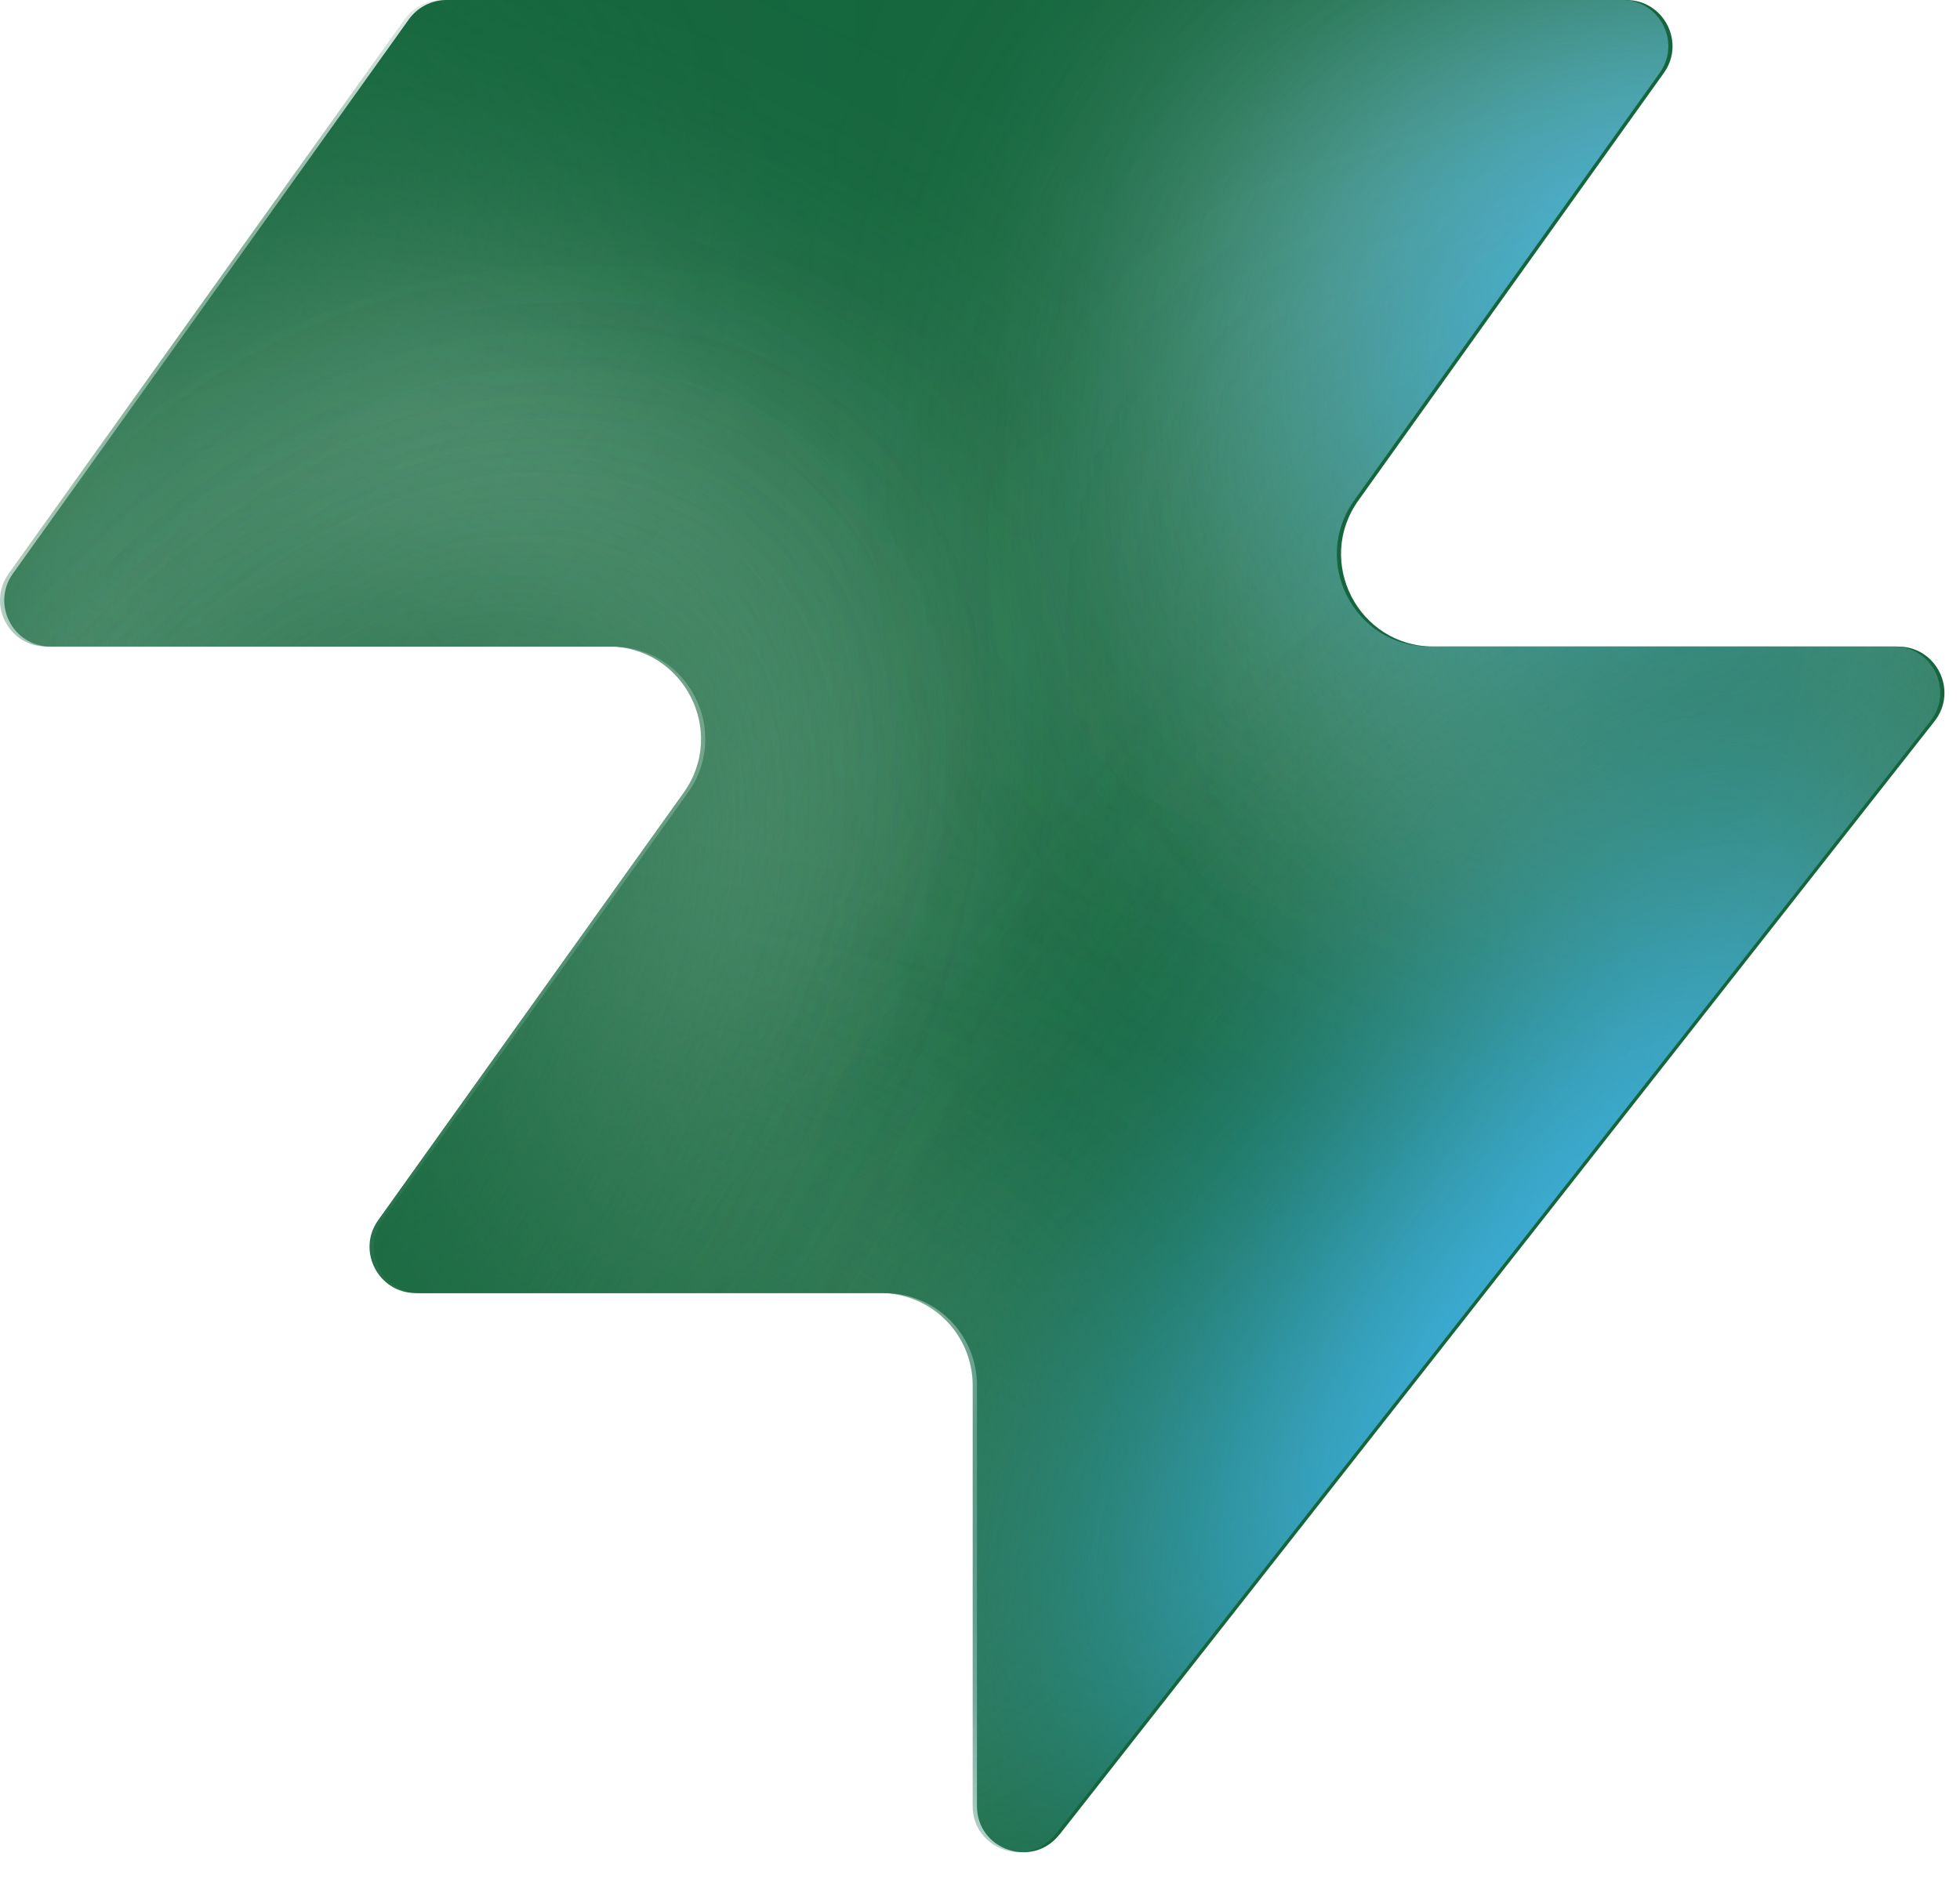
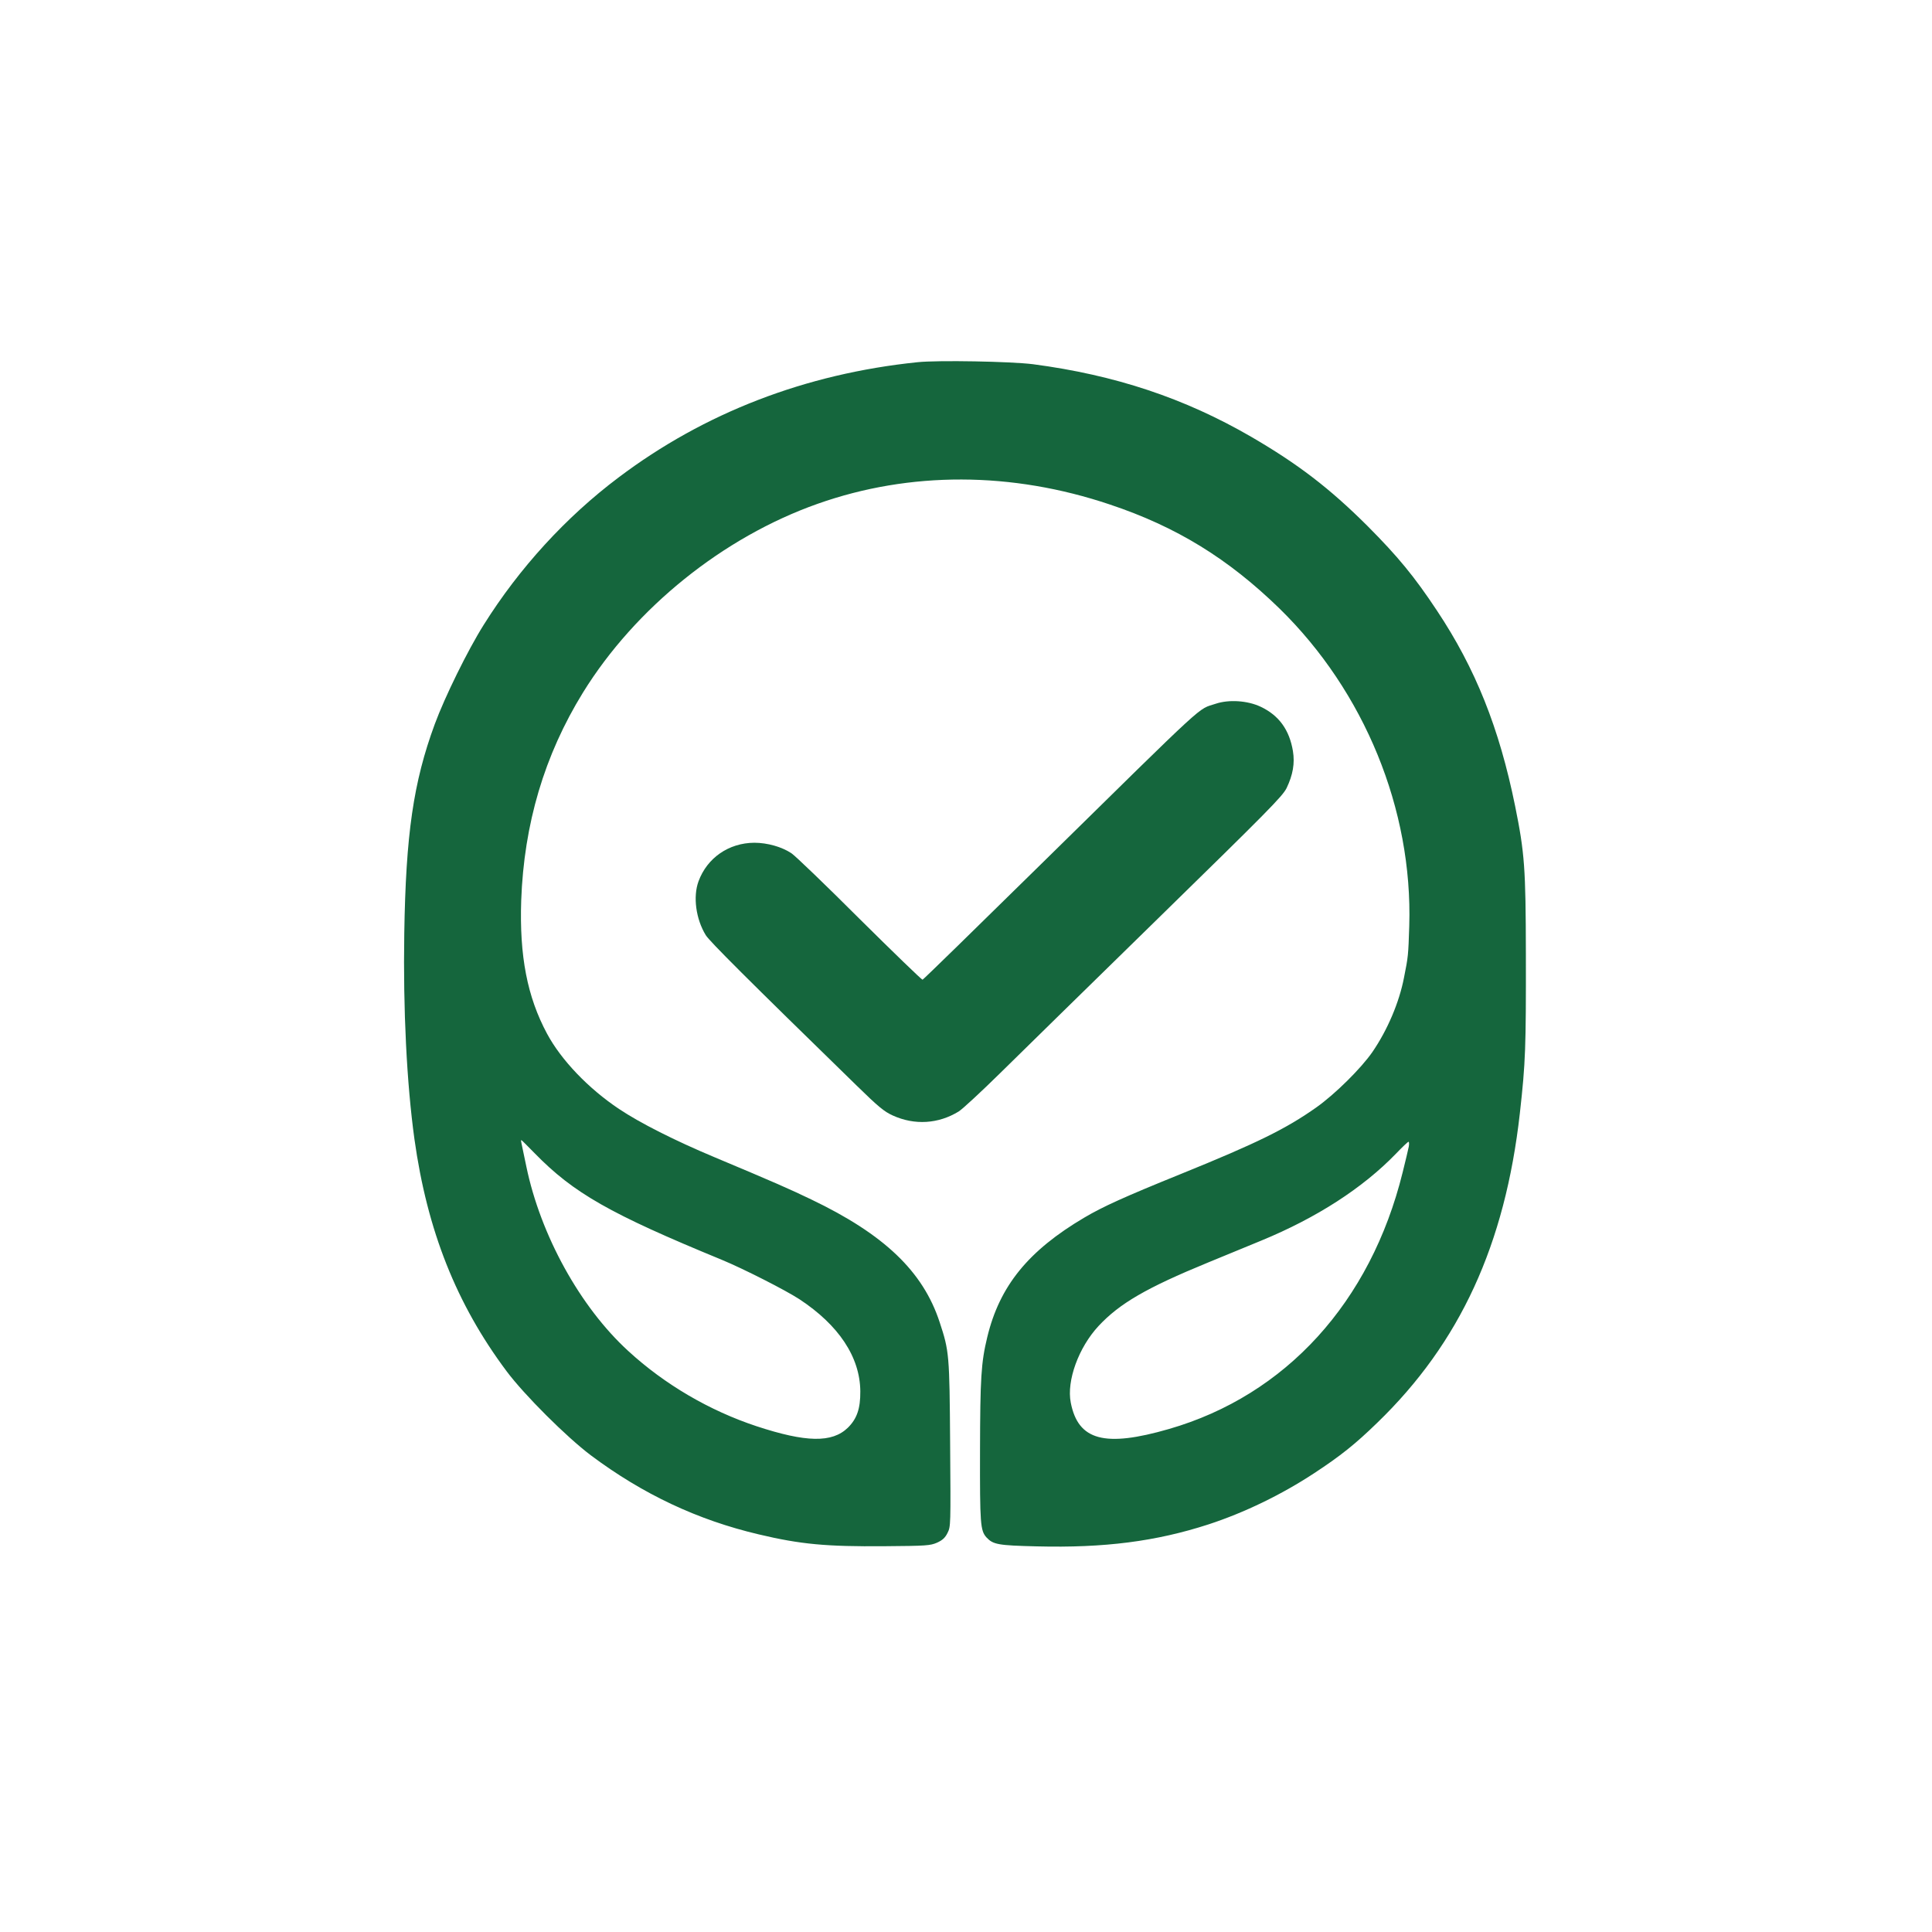
- <svg xmlns="http://www.w3.org/2000/svg" width="48" height="46" fill="none" viewBox="0 0 48 46">
-   <path fill="#15663D" d="M25.946 44.938c-.664.845-2.021.375-2.021-.698V33.937a2.26 2.26 0 0 0-2.262-2.262H10.287c-.92 0-1.456-1.04-.92-1.788l7.48-10.471c1.07-1.497 0-3.578-1.842-3.578H1.237c-.92 0-1.456-1.04-.92-1.788L10.013.474c.214-.297.556-.474.92-.474h28.894c.92 0 1.456 1.04.92 1.788l-7.48 10.471c-1.07 1.498 0 3.579 1.842 3.579h11.377c.943 0 1.473 1.088.89 1.83L25.947 44.94z" style="fill:#15663D;fill:color(display-p3 .082 .4 .239);fill-opacity:1" />
-   <mask id="a" width="48" height="46" x="0" y="0" maskUnits="userSpaceOnUse" style="mask-type:alpha">
-     <path fill="#000" d="M25.842 44.938c-.664.844-2.021.375-2.021-.698V33.937a2.26 2.26 0 0 0-2.262-2.262H10.183c-.92 0-1.456-1.04-.92-1.788l7.48-10.471c1.07-1.498 0-3.579-1.842-3.579H1.133c-.92 0-1.456-1.04-.92-1.787L9.91.473c.214-.297.556-.474.92-.474h28.894c.92 0 1.456 1.04.92 1.788l-7.48 10.471c-1.07 1.498 0 3.578 1.842 3.578h11.377c.943 0 1.473 1.088.89 1.832L25.843 44.94z" style="fill:#000;fill-opacity:1" />
-   </mask>
-   <g mask="url(#a)">
-     <g filter="url(#b)">
-       <ellipse cx="5.508" cy="14.704" fill="#E3F0E8" rx="5.508" ry="14.704" style="fill:#E3F0E8;fill:color(display-p3 .89 .94 .91);fill-opacity:1" transform="matrix(.00324 1 1 -.00324 -4.47 31.516)" />
-     </g>
-     <g filter="url(#c)">
-       <ellipse cx="10.399" cy="29.851" fill="#E3F0E8" rx="10.399" ry="29.851" style="fill:#E3F0E8;fill:color(display-p3 .89 .94 .91);fill-opacity:1" transform="matrix(.00324 1 1 -.00324 -39.328 7.883)" />
-     </g>
-     <g filter="url(#d)">
-       <ellipse cx="5.508" cy="30.487" fill="#15663D" rx="5.508" ry="30.487" style="fill:#15663D;fill:color(display-p3 .082 .4 .239);fill-opacity:1" transform="rotate(89.814 -25.913 -14.639)scale(1 -1)" />
-     </g>
-     <g filter="url(#e)">
-       <ellipse cx="5.508" cy="30.599" fill="#15663D" rx="5.508" ry="30.599" style="fill:#15663D;fill:color(display-p3 .082 .4 .239);fill-opacity:1" transform="rotate(89.814 -32.644 -3.334)scale(1 -1)" />
-     </g>
-     <g filter="url(#f)">
-       <ellipse cx="5.508" cy="30.599" fill="#15663D" rx="5.508" ry="30.599" style="fill:#15663D;fill:color(display-p3 .082 .4 .239);fill-opacity:1" transform="matrix(.00324 1 1 -.00324 -34.34 30.47)" />
-     </g>
-     <g filter="url(#g)">
-       <ellipse cx="14.072" cy="22.078" fill="#E3F0E8" rx="14.072" ry="22.078" style="fill:#E3F0E8;fill:color(display-p3 .89 .94 .91);fill-opacity:1" transform="rotate(93.35 24.506 48.493)scale(-1 1)" />
-     </g>
-     <g filter="url(#h)">
-       <ellipse cx="3.47" cy="21.501" fill="#15663D" rx="3.47" ry="21.501" style="fill:#15663D;fill:color(display-p3 .082 .4 .239);fill-opacity:1" transform="rotate(89.009 28.708 47.59)scale(-1 1)" />
-     </g>
-     <g filter="url(#i)">
-       <ellipse cx="3.47" cy="21.501" fill="#15663D" rx="3.47" ry="21.501" style="fill:#15663D;fill:color(display-p3 .082 .4 .239);fill-opacity:1" transform="rotate(89.009 28.708 47.59)scale(-1 1)" />
-     </g>
-     <g filter="url(#j)">
-       <ellipse cx=".387" cy="8.972" fill="#15663D" rx="4.407" ry="29.108" style="fill:#15663D;fill:color(display-p3 .082 .4 .239);fill-opacity:1" transform="rotate(39.51 .387 8.972)" />
-     </g>
-     <g filter="url(#k)">
-       <ellipse cx="47.523" cy="-6.092" fill="#15663D" rx="4.407" ry="29.108" style="fill:#15663D;fill:color(display-p3 .082 .4 .239);fill-opacity:1" transform="rotate(37.892 47.523 -6.092)" />
-     </g>
-     <g filter="url(#l)">
-       <ellipse cx="41.412" cy="6.333" fill="#47bfff" rx="5.971" ry="9.665" style="fill:#47bfff;fill:color(display-p3 .28 .748 1);fill-opacity:1" transform="rotate(37.892 41.412 6.333)" />
-     </g>
-     <g filter="url(#m)">
-       <ellipse cx="-1.879" cy="38.332" fill="#15663D" rx="4.407" ry="29.108" style="fill:#15663D;fill:color(display-p3 .082 .4 .239);fill-opacity:1" transform="rotate(37.892 -1.88 38.332)" />
-     </g>
-     <g filter="url(#n)">
-       <ellipse cx="-1.879" cy="38.332" fill="#15663D" rx="4.407" ry="29.108" style="fill:#15663D;fill:color(display-p3 .082 .4 .239);fill-opacity:1" transform="rotate(37.892 -1.88 38.332)" />
-     </g>
-     <g filter="url(#o)">
-       <ellipse cx="35.651" cy="29.907" fill="#15663D" rx="4.407" ry="29.108" style="fill:#15663D;fill:color(display-p3 .082 .4 .239);fill-opacity:1" transform="rotate(37.892 35.651 29.907)" />
-     </g>
-     <g filter="url(#p)">
-       <ellipse cx="38.418" cy="32.4" fill="#47bfff" rx="5.971" ry="15.297" style="fill:#47bfff;fill:color(display-p3 .28 .748 1);fill-opacity:1" transform="rotate(37.892 38.418 32.4)" />
+ <svg xmlns="http://www.w3.org/2000/svg" viewBox="0 0 1254 1254" width="64" height="64" role="img" aria-label="보험핏">
+   <g fill="#15663D">
+     <g transform="translate(0,1254) scale(0.1,-0.1)" fill="#15663D" stroke="none">
+       <path d="M5955 10189 c-727 -75 -1383 -328 -1940 -748 -342 -257 -645 -589 -875 -956 -104 -165 -254 -471 -318 -645 -139 -377 -188 -716 -198 -1360 -8 -492 16 -972 66 -1334 83 -593 272 -1070 598 -1506 115 -154 390 -428 547 -546 338 -253 694 -420 1089 -513 273 -65 441 -80 816 -77 274 2 298 4 342 23 35 16 52 31 68 63 21 42 21 46 17 579 -4 581 -6 601 -68 789 -108 330 -360 570 -834 797 -142 68 -227 106 -630 275 -253 106 -481 221 -617 312 -199 133 -375 317 -467 488 -129 240 -180 505 -168 865 18 497 150 943 401 1350 340 550 911 1009 1523 1225 599 212 1260 210 1898 -5 431 -144 767 -351 1099 -674 552 -539 866 -1305 843 -2061 -6 -191 -7 -200 -34 -335 -31 -161 -107 -340 -205 -483 -73 -106 -243 -274 -363 -359 -198 -140 -385 -232 -878 -432 -368 -149 -509 -213 -629 -284 -364 -215 -550 -444 -630 -776 -40 -165 -46 -266 -47 -739 -1 -475 2 -516 42 -561 43 -46 75 -52 326 -58 440 -11 774 32 1116 143 232 76 472 192 685 332 169 111 265 187 409 327 537 519 830 1156 926 2010 37 331 40 423 39 1035 -1 555 -8 653 -70 959 -103 507 -258 893 -506 1266 -149 225 -256 354 -452 551 -247 246 -451 402 -755 579 -433 251 -884 401 -1416 471 -143 18 -617 27 -750 13z m-2484 -5135 c252 -258 487 -392 1214 -691 138 -57 412 -196 504 -256 255 -168 393 -375 395 -597 1 -113 -22 -179 -81 -237 -102 -99 -271 -96 -593 10 -305 101 -596 271 -832 488 -313 286 -570 753 -662 1199 -14 69 -28 135 -31 148 -3 12 -4 22 -1 22 2 0 41 -39 87 -86z m5673 44 c-4 -18 -21 -94 -40 -168 -208 -842 -758 -1446 -1516 -1665 -418 -121 -590 -75 -638 171 -28 142 51 358 180 497 137 147 311 248 710 412 129 53 285 117 345 142 362 149 660 342 875 564 41 43 78 78 82 78 4 1 5 -14 2 -31z" />
+       <path d="M7890 7972 c-121 -41 -27 46 -1134 -1042 -417 -410 -762 -747 -768 -749 -5 -1 -188 176 -408 394 -219 219 -418 410 -442 426 -62 42 -157 69 -242 69 -166 -1 -306 -98 -362 -250 -37 -100 -17 -246 47 -350 24 -39 267 -282 976 -973 144 -141 182 -172 237 -197 143 -65 297 -55 429 26 25 16 146 128 269 249 123 121 584 573 1026 1005 714 698 806 791 833 845 41 86 54 160 41 240 -23 138 -91 232 -210 288 -85 40 -206 48 -292 19z" />
    </g>
  </g>
-   <defs>
-     <filter id="b" width="60.045" height="41.654" x="-19.77" y="16.149" color-interpolation-filters="sRGB" filterUnits="userSpaceOnUse">
-       <feFlood flood-opacity="0" result="BackgroundImageFix" />
-       <feBlend in="SourceGraphic" in2="BackgroundImageFix" result="shape" />
-       <feGaussianBlur result="effect1_foregroundBlur_2002_17158" stdDeviation="7.659" />
-     </filter>
-     <filter id="c" width="90.34" height="51.437" x="-54.613" y="-7.533" color-interpolation-filters="sRGB" filterUnits="userSpaceOnUse">
-       <feFlood flood-opacity="0" result="BackgroundImageFix" />
-       <feBlend in="SourceGraphic" in2="BackgroundImageFix" result="shape" />
-       <feGaussianBlur result="effect1_foregroundBlur_2002_17158" stdDeviation="7.659" />
-     </filter>
-     <filter id="d" width="79.355" height="29.4" x="-49.64" y="2.03" color-interpolation-filters="sRGB" filterUnits="userSpaceOnUse">
-       <feFlood flood-opacity="0" result="BackgroundImageFix" />
-       <feBlend in="SourceGraphic" in2="BackgroundImageFix" result="shape" />
-       <feGaussianBlur result="effect1_foregroundBlur_2002_17158" stdDeviation="4.596" />
-     </filter>
-     <filter id="e" width="79.579" height="29.4" x="-45.045" y="20.029" color-interpolation-filters="sRGB" filterUnits="userSpaceOnUse">
-       <feFlood flood-opacity="0" result="BackgroundImageFix" />
-       <feBlend in="SourceGraphic" in2="BackgroundImageFix" result="shape" />
-       <feGaussianBlur result="effect1_foregroundBlur_2002_17158" stdDeviation="4.596" />
-     </filter>
-     <filter id="f" width="79.579" height="29.4" x="-43.513" y="21.178" color-interpolation-filters="sRGB" filterUnits="userSpaceOnUse">
-       <feFlood flood-opacity="0" result="BackgroundImageFix" />
-       <feBlend in="SourceGraphic" in2="BackgroundImageFix" result="shape" />
-       <feGaussianBlur result="effect1_foregroundBlur_2002_17158" stdDeviation="4.596" />
-     </filter>
-     <filter id="g" width="74.749" height="58.852" x="15.756" y="-17.901" color-interpolation-filters="sRGB" filterUnits="userSpaceOnUse">
-       <feFlood flood-opacity="0" result="BackgroundImageFix" />
-       <feBlend in="SourceGraphic" in2="BackgroundImageFix" result="shape" />
-       <feGaussianBlur result="effect1_foregroundBlur_2002_17158" stdDeviation="7.659" />
-     </filter>
-     <filter id="h" width="61.377" height="25.362" x="23.548" y="2.284" color-interpolation-filters="sRGB" filterUnits="userSpaceOnUse">
-       <feFlood flood-opacity="0" result="BackgroundImageFix" />
-       <feBlend in="SourceGraphic" in2="BackgroundImageFix" result="shape" />
-       <feGaussianBlur result="effect1_foregroundBlur_2002_17158" stdDeviation="4.596" />
-     </filter>
-     <filter id="i" width="61.377" height="25.362" x="23.548" y="2.284" color-interpolation-filters="sRGB" filterUnits="userSpaceOnUse">
-       <feFlood flood-opacity="0" result="BackgroundImageFix" />
-       <feBlend in="SourceGraphic" in2="BackgroundImageFix" result="shape" />
-       <feGaussianBlur result="effect1_foregroundBlur_2002_17158" stdDeviation="4.596" />
-     </filter>
-     <filter id="j" width="56.045" height="63.649" x="-27.636" y="-22.853" color-interpolation-filters="sRGB" filterUnits="userSpaceOnUse">
-       <feFlood flood-opacity="0" result="BackgroundImageFix" />
-       <feBlend in="SourceGraphic" in2="BackgroundImageFix" result="shape" />
-       <feGaussianBlur result="effect1_foregroundBlur_2002_17158" stdDeviation="4.596" />
-     </filter>
-     <filter id="k" width="54.814" height="64.646" x="20.116" y="-38.415" color-interpolation-filters="sRGB" filterUnits="userSpaceOnUse">
-       <feFlood flood-opacity="0" result="BackgroundImageFix" />
-       <feBlend in="SourceGraphic" in2="BackgroundImageFix" result="shape" />
-       <feGaussianBlur result="effect1_foregroundBlur_2002_17158" stdDeviation="4.596" />
-     </filter>
-     <filter id="l" width="33.541" height="35.313" x="24.641" y="-11.323" color-interpolation-filters="sRGB" filterUnits="userSpaceOnUse">
-       <feFlood flood-opacity="0" result="BackgroundImageFix" />
-       <feBlend in="SourceGraphic" in2="BackgroundImageFix" result="shape" />
-       <feGaussianBlur result="effect1_foregroundBlur_2002_17158" stdDeviation="4.596" />
-     </filter>
-     <filter id="m" width="54.814" height="64.646" x="-29.286" y="6.009" color-interpolation-filters="sRGB" filterUnits="userSpaceOnUse">
-       <feFlood flood-opacity="0" result="BackgroundImageFix" />
-       <feBlend in="SourceGraphic" in2="BackgroundImageFix" result="shape" />
-       <feGaussianBlur result="effect1_foregroundBlur_2002_17158" stdDeviation="4.596" />
-     </filter>
-     <filter id="n" width="54.814" height="64.646" x="-29.286" y="6.009" color-interpolation-filters="sRGB" filterUnits="userSpaceOnUse">
-       <feFlood flood-opacity="0" result="BackgroundImageFix" />
-       <feBlend in="SourceGraphic" in2="BackgroundImageFix" result="shape" />
-       <feGaussianBlur result="effect1_foregroundBlur_2002_17158" stdDeviation="4.596" />
-     </filter>
-     <filter id="o" width="54.814" height="64.646" x="8.244" y="-2.416" color-interpolation-filters="sRGB" filterUnits="userSpaceOnUse">
-       <feFlood flood-opacity="0" result="BackgroundImageFix" />
-       <feBlend in="SourceGraphic" in2="BackgroundImageFix" result="shape" />
-       <feGaussianBlur result="effect1_foregroundBlur_2002_17158" stdDeviation="4.596" />
-     </filter>
-     <filter id="p" width="39.409" height="43.623" x="18.713" y="10.588" color-interpolation-filters="sRGB" filterUnits="userSpaceOnUse">
-       <feFlood flood-opacity="0" result="BackgroundImageFix" />
-       <feBlend in="SourceGraphic" in2="BackgroundImageFix" result="shape" />
-       <feGaussianBlur result="effect1_foregroundBlur_2002_17158" stdDeviation="4.596" />
-     </filter>
-   </defs>
</svg>
